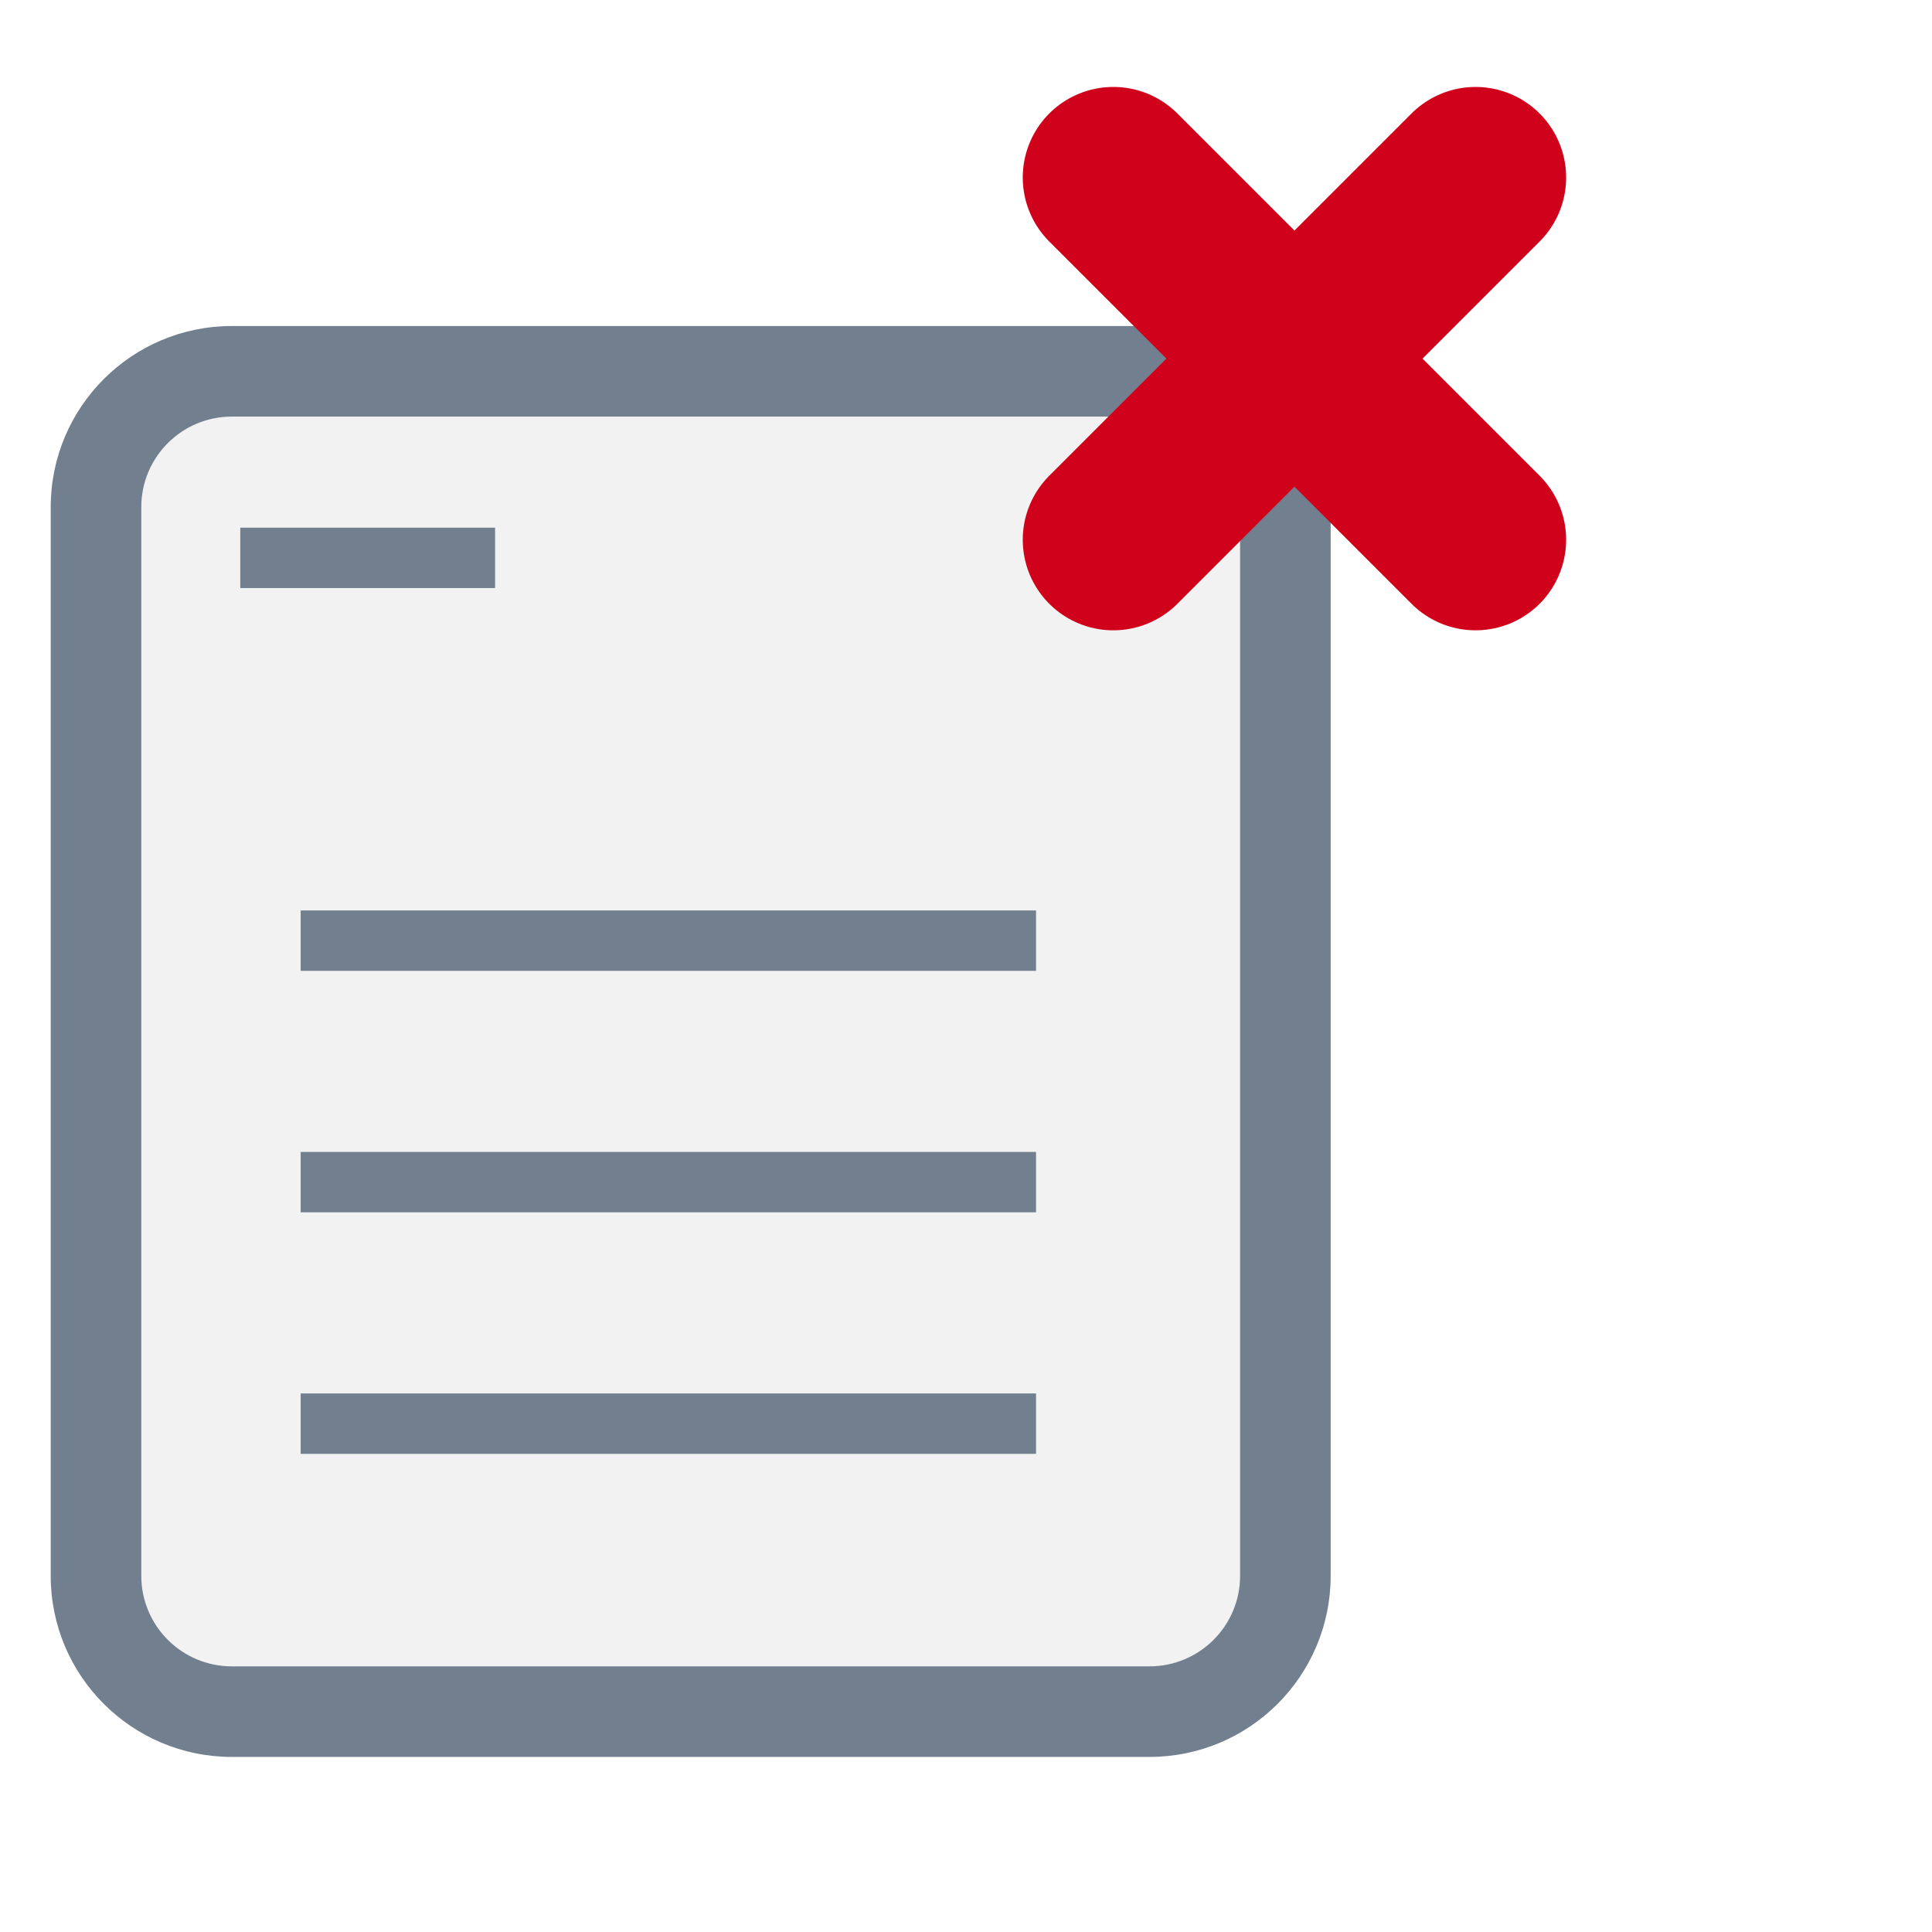
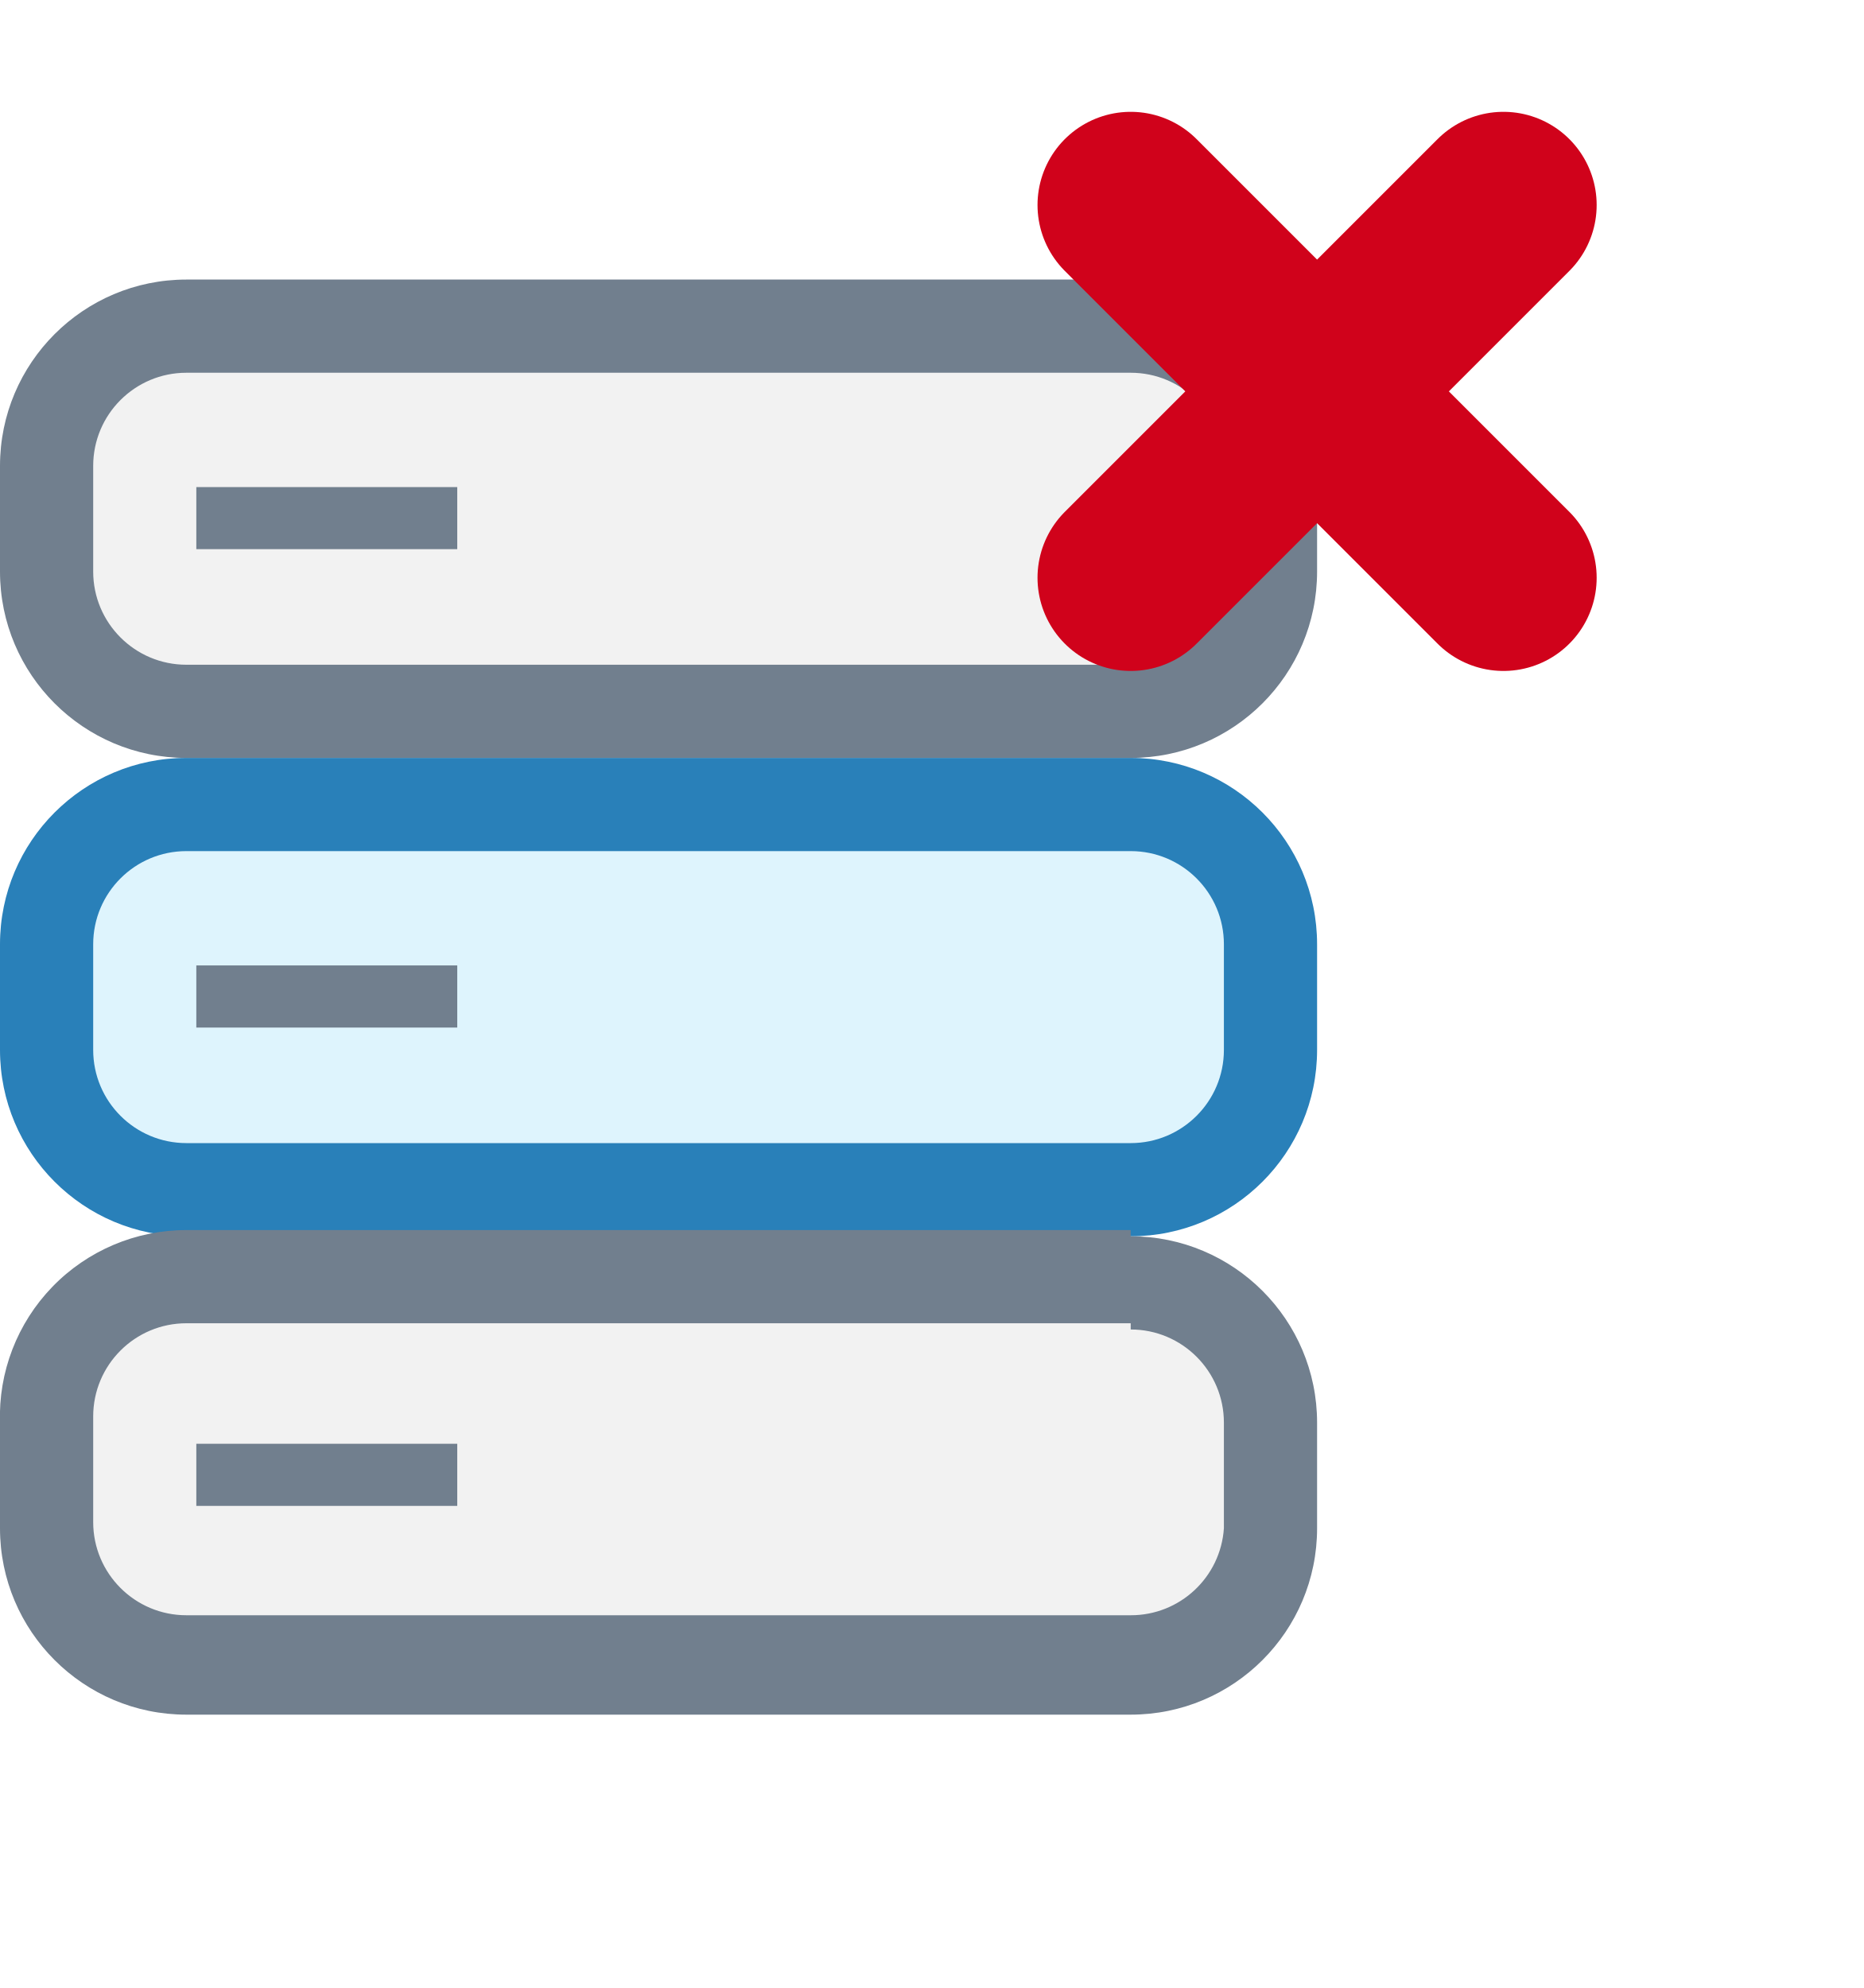
- <svg xmlns="http://www.w3.org/2000/svg" id="Layer_1" data-name="Layer 1" viewBox="0 0 16 16">
+ <svg xmlns="http://www.w3.org/2000/svg" id="Layer_1" data-name="Layer 1" viewBox="0 0 15 16">
  <defs>
-     <style>.cls-1{fill:#f2f2f2;}.cls-2{fill:#717f8e;}.cls-3,.cls-4{fill:none;}.cls-3{stroke:#717f8e;stroke-miterlimit:1;stroke-width:0.5px;}.cls-4{stroke:#d0021b;stroke-linecap:round;stroke-linejoin:round;stroke-width:1.5px;}</style>
+     <style>.cls-1{fill:#f2f2f2;}.cls-2{fill:#717f8e;}.cls-3,.cls-5{fill:#2980b9;}.cls-3{stroke:#717f8e;stroke-miterlimit:1;stroke-width:0.5px;}.cls-4{fill:#def4fd;}.cls-6{fill:none;stroke:#d0021b;stroke-linecap:round;stroke-linejoin:round;stroke-width:1.5px;}</style>
  </defs>
-   <rect class="cls-1" x="0.8" y="3.07" width="9.85" height="11.1" rx="1.13" ry="1.13" />
-   <path class="cls-2" d="M9.52,3.45a.75.75,0,0,1,.75.75v8.85a.75.75,0,0,1-.75.75H1.92a.75.75,0,0,1-.75-.75V4.2a.75.75,0,0,1,.75-.75h7.6m0-.75H1.92A1.5,1.5,0,0,0,.42,4.2v8.85a1.5,1.5,0,0,0,1.5,1.5h7.6a1.5,1.5,0,0,0,1.5-1.5V4.2A1.5,1.5,0,0,0,9.52,2.7Z" />
-   <line class="cls-3" x1="4.1" y1="4.62" x2="1.99" y2="4.62" />
-   <line class="cls-3" x1="8.58" y1="7.79" x2="2.49" y2="7.79" />
-   <line class="cls-3" x1="8.58" y1="9.79" x2="2.49" y2="9.79" />
-   <line class="cls-3" x1="8.58" y1="11.79" x2="2.49" y2="11.79" />
-   <line class="cls-4" x1="12.22" y1="1.47" x2="9.22" y2="4.47" />
-   <line class="cls-4" x1="12.22" y1="4.47" x2="9.22" y2="1.47" />
+   <rect class="cls-1" x="0.38" y="2.62" width="9.85" height="3.1" rx="1.13" ry="1.13" />
+   <path class="cls-2" d="M9.1,3a.75.75,0,0,1,.75.75V4.6a.75.75,0,0,1-.75.75H1.5A.75.75,0,0,1,.75,4.6V3.75A.75.75,0,0,1,1.5,3H9.1m0-.75H1.5A1.5,1.5,0,0,0,0,3.75V4.6A1.5,1.5,0,0,0,1.5,6.1H9.1a1.5,1.5,0,0,0,1.5-1.5V3.75a1.5,1.5,0,0,0-1.5-1.5Z" />
+   <line class="cls-3" x1="3.68" y1="4.17" x2="1.58" y2="4.17" />
+   <rect class="cls-4" x="0.38" y="6.47" width="9.85" height="3.1" rx="1.13" ry="1.13" />
+   <path class="cls-5" d="M9.1,6.85a.75.75,0,0,1,.75.75v.85a.75.75,0,0,1-.75.75H1.5a.75.75,0,0,1-.75-.75V7.6a.75.75,0,0,1,.75-.75H9.1m0-.75H1.5A1.5,1.5,0,0,0,0,7.6v.85a1.5,1.5,0,0,0,1.5,1.5H9.1a1.5,1.5,0,0,0,1.5-1.5V7.6A1.5,1.5,0,0,0,9.1,6.1Z" />
+   <line class="cls-3" x1="3.68" y1="8.02" x2="1.58" y2="8.02" />
+   <rect class="cls-1" x="0.38" y="10.32" width="9.85" height="3.1" rx="1.13" ry="1.13" />
+   <path class="cls-2" d="M9.1,10.7a.75.75,0,0,1,.75.75v.85A.75.75,0,0,1,9.1,13H1.5a.75.75,0,0,1-.75-.75v-.85a.75.75,0,0,1,.75-.75H9.1m0-.75H1.5A1.5,1.5,0,0,0,0,11.45v.85a1.5,1.5,0,0,0,1.5,1.5H9.1a1.5,1.5,0,0,0,1.5-1.5v-.85a1.5,1.5,0,0,0-1.5-1.5Z" />
+   <line class="cls-3" x1="3.68" y1="11.87" x2="1.58" y2="11.87" />
+   <line class="cls-6" x1="12.1" y1="1.65" x2="9.1" y2="4.65" />
+   <line class="cls-6" x1="12.1" y1="4.65" x2="9.1" y2="1.65" />
</svg>
